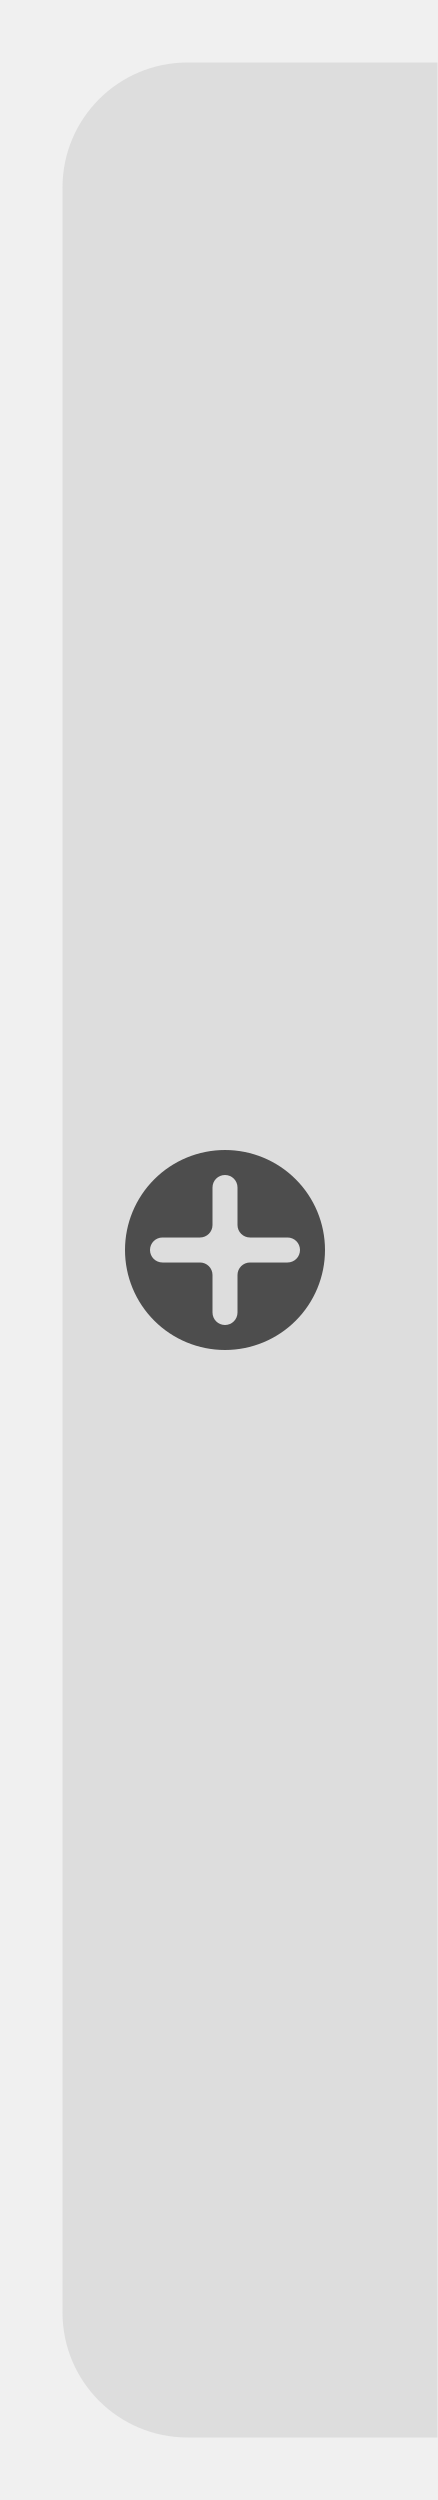
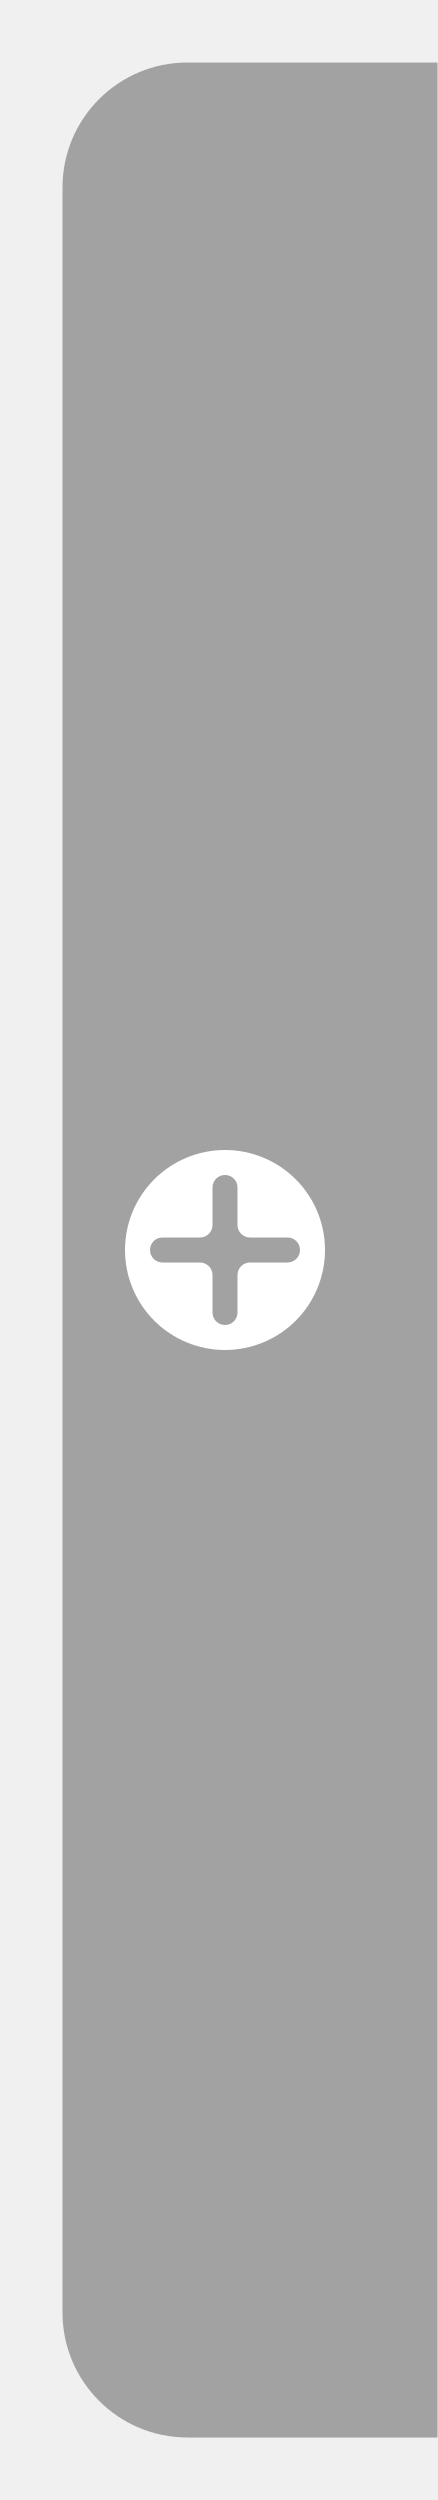
<svg xmlns="http://www.w3.org/2000/svg" width="35" height="200" viewBox="0 0 35 200" fill="none">
-   <path d="M5 15C5 9.477 9.477 5 15 5H35V195H15C9.477 195 5 190.523 5 185V15Z" fill="#ddddddff" />
-   <path opacity="1" d="M18 94C17.446 94 17 94.446 17 95V98C17 98.552 16.552 99 16 99H13C12.446 99 12 99.446 12 100C12 100.554 12.446 101 13 101H16C16.552 101 17 101.448 17 102V105C17 105.554 17.446 106 18 106C18.554 106 19 105.554 19 105V102C19 101.448 19.448 101 20 101H23C23.554 101 24 100.554 24 100C24 99.446 23.554 99 23 99H20C19.448 99 19 98.552 19 98V95C19 94.446 18.554 94 18 94ZM26 100C26 102.122 25.157 104.157 23.657 105.657C22.157 107.157 20.122 108 18 108C15.878 108 13.843 107.157 12.343 105.657C10.843 104.157 10 102.122 10 100C10 97.878 10.843 95.843 12.343 94.343C13.843 92.843 15.878 92 18 92C20.122 92 22.157 92.843 23.657 94.343C25.157 95.843 26 97.878 26 100Z" fill="#4d4d4d" />
+   <path d="M5 15C5 9.477 9.477 5 15 5H35V195H15C9.477 195 5 190.523 5 185V15Z" fill="#A2A2A2" />
+   <path d="M18 94C17.446 94 17 94.446 17 95V98C17 98.552 16.552 99 16 99H13C12.446 99 12 99.446 12 100C12 100.554 12.446 101 13 101H16C16.552 101 17 101.448 17 102V105C17 105.554 17.446 106 18 106C18.554 106 19 105.554 19 105V102C19 101.448 19.448 101 20 101H23C23.554 101 24 100.554 24 100C24 99.446 23.554 99 23 99H20C19.448 99 19 98.552 19 98V95C19 94.446 18.554 94 18 94ZM26 100C26 102.122 25.157 104.157 23.657 105.657C22.157 107.157 20.122 108 18 108C15.878 108 13.843 107.157 12.343 105.657C10.843 104.157 10 102.122 10 100C10 97.878 10.843 95.843 12.343 94.343C13.843 92.843 15.878 92 18 92C20.122 92 22.157 92.843 23.657 94.343C25.157 95.843 26 97.878 26 100Z" fill="white" />
</svg>
